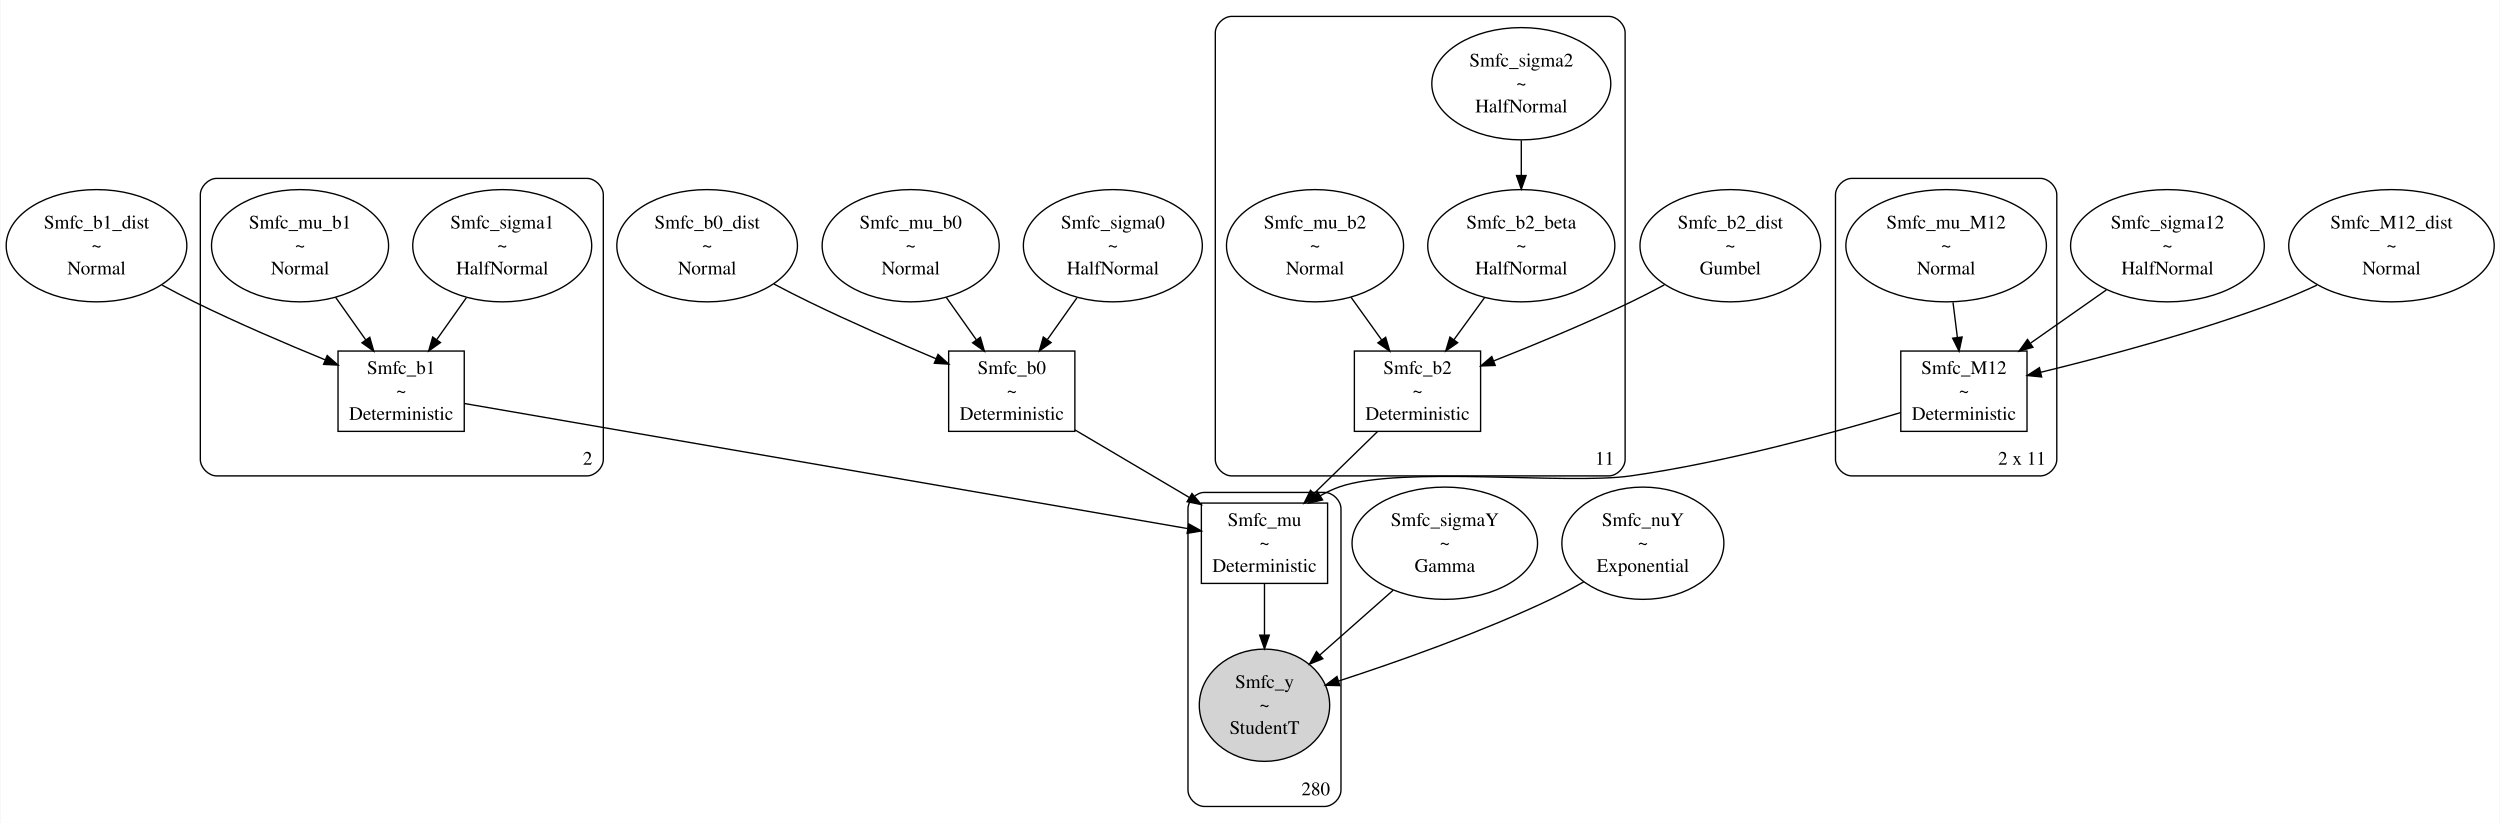
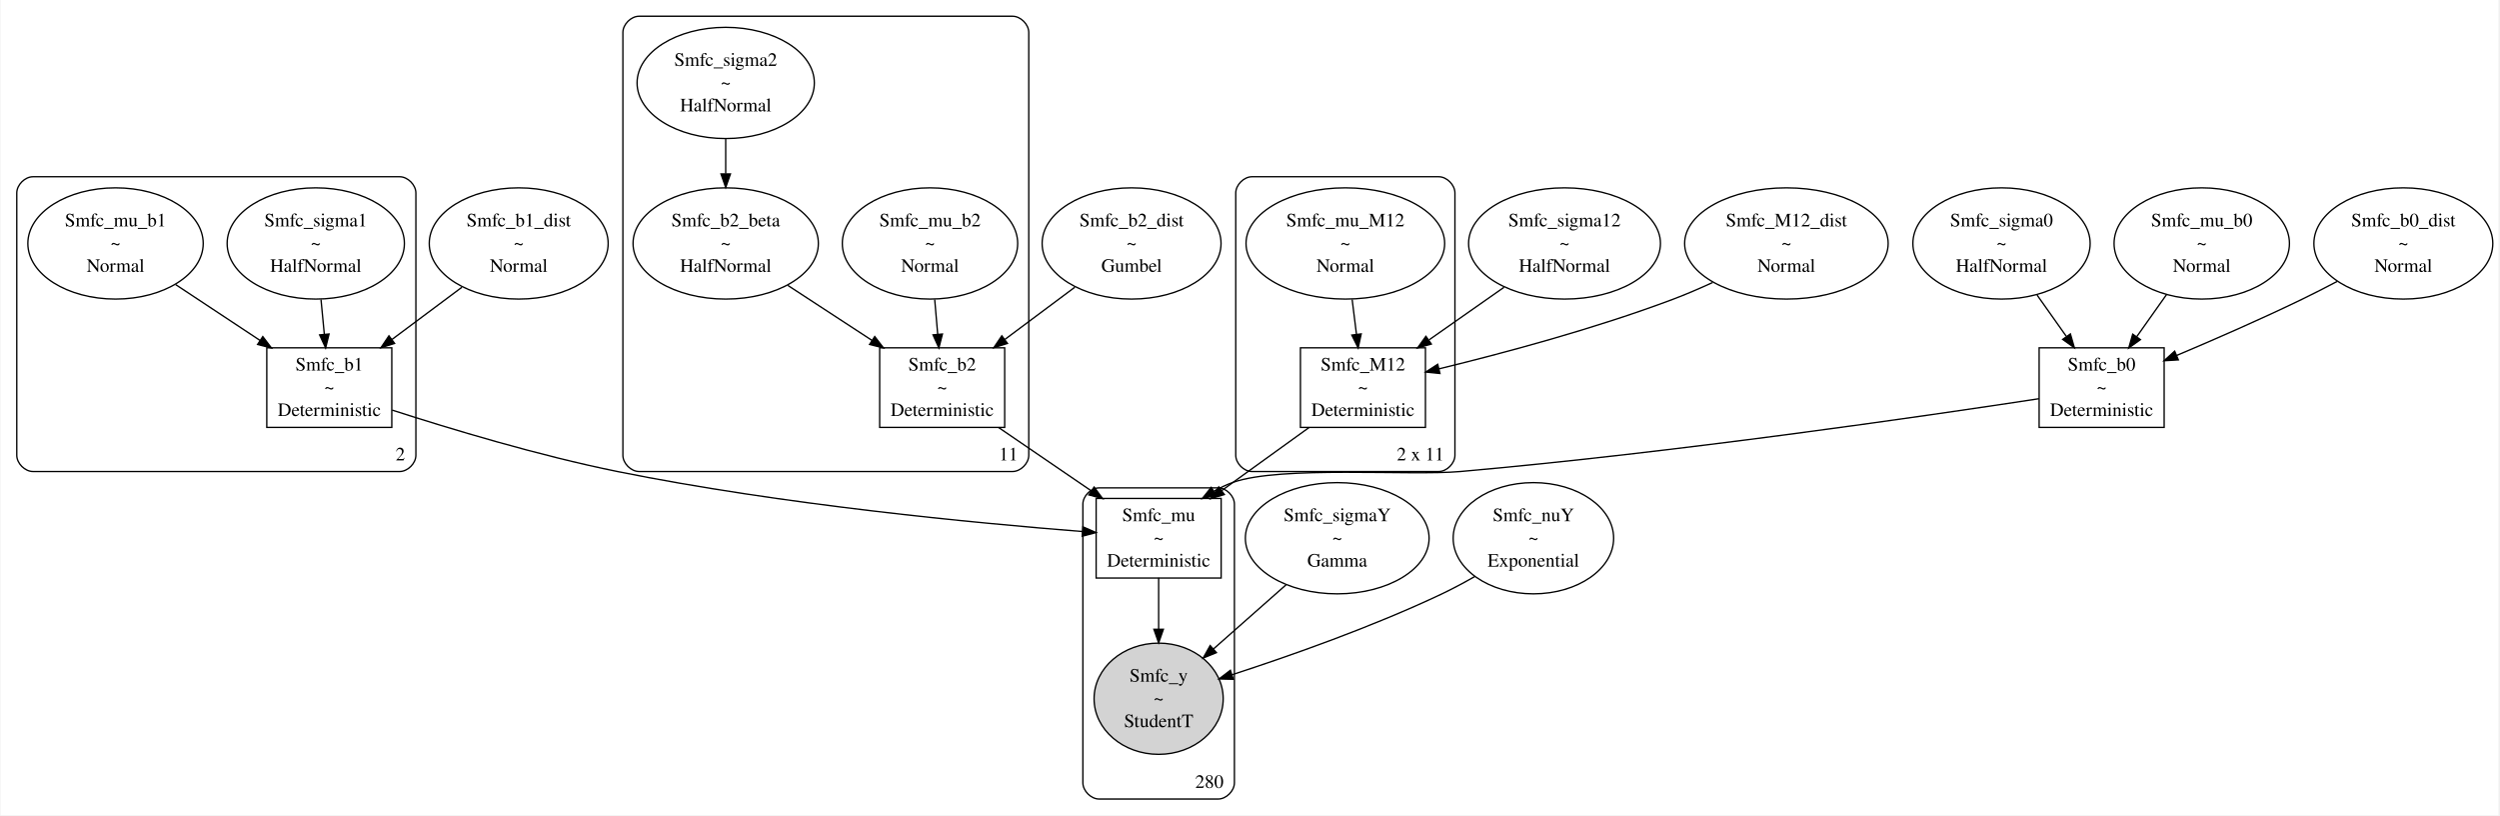
- <svg xmlns="http://www.w3.org/2000/svg" width="1829pt" height="602pt" viewBox="0.00 0.00 1829.42 602.36">
+ <svg xmlns="http://www.w3.org/2000/svg" width="1846pt" height="602pt" viewBox="0.00 0.00 1846.31 602.36">
  <g id="graph0" class="graph" transform="scale(1 1) rotate(0) translate(4 598.36)">
-     <polygon fill="white" stroke="transparent" points="-4,4 -4,-598.36 1825.42,-598.36 1825.42,4 -4,4" />
+     <polygon fill="white" stroke="transparent" points="-4,4 -4,-598.36 1842.31,-598.36 1842.31,4 -4,4" />
    <g id="clust1" class="cluster">
-       <path fill="none" stroke="black" d="M154.31,-249.98C154.31,-249.98 425.31,-249.98 425.31,-249.98 431.31,-249.98 437.31,-255.98 437.31,-261.98 437.31,-261.98 437.31,-455.77 437.31,-455.77 437.31,-461.77 431.31,-467.77 425.31,-467.77 425.31,-467.77 154.31,-467.77 154.31,-467.77 148.31,-467.77 142.31,-461.77 142.31,-455.77 142.31,-455.77 142.31,-261.98 142.31,-261.98 142.31,-255.98 148.31,-249.98 154.31,-249.98" />
-       <text text-anchor="middle" x="425.81" y="-258.18" font-family="Times,serif" font-size="14.00">2</text>
+       <path fill="none" stroke="black" d="M20,-249.98C20,-249.98 291,-249.98 291,-249.98 297,-249.98 303,-255.98 303,-261.98 303,-261.98 303,-455.77 303,-455.77 303,-461.77 297,-467.77 291,-467.77 291,-467.77 20,-467.77 20,-467.77 14,-467.77 8,-461.77 8,-455.77 8,-455.77 8,-261.98 8,-261.98 8,-255.98 14,-249.98 20,-249.98" />
+       <text text-anchor="middle" x="291.5" y="-258.18" font-family="Times,serif" font-size="14.00">2</text>
    </g>
    <g id="clust2" class="cluster">
-       <path fill="none" stroke="black" d="M897.31,-249.98C897.31,-249.98 1173.31,-249.98 1173.31,-249.98 1179.31,-249.98 1185.31,-255.98 1185.31,-261.98 1185.31,-261.98 1185.31,-574.36 1185.31,-574.36 1185.31,-580.36 1179.31,-586.36 1173.31,-586.36 1173.31,-586.36 897.31,-586.36 897.31,-586.36 891.31,-586.36 885.31,-580.36 885.31,-574.36 885.31,-574.36 885.31,-261.98 885.31,-261.98 885.31,-255.98 891.31,-249.98 897.31,-249.98" />
-       <text text-anchor="middle" x="1170.31" y="-258.18" font-family="Times,serif" font-size="14.00">11</text>
+       <path fill="none" stroke="black" d="M468,-249.98C468,-249.98 744,-249.98 744,-249.98 750,-249.98 756,-255.98 756,-261.98 756,-261.98 756,-574.36 756,-574.36 756,-580.36 750,-586.36 744,-586.36 744,-586.36 468,-586.36 468,-586.36 462,-586.36 456,-580.36 456,-574.36 456,-574.36 456,-261.98 456,-261.98 456,-255.98 462,-249.98 468,-249.98" />
+       <text text-anchor="middle" x="741" y="-258.18" font-family="Times,serif" font-size="14.00">11</text>
    </g>
    <g id="clust3" class="cluster">
-       <path fill="none" stroke="black" d="M1351.31,-249.98C1351.31,-249.98 1489.31,-249.98 1489.31,-249.98 1495.31,-249.98 1501.31,-255.98 1501.31,-261.98 1501.31,-261.98 1501.31,-455.77 1501.31,-455.77 1501.31,-461.77 1495.31,-467.77 1489.31,-467.77 1489.31,-467.77 1351.31,-467.77 1351.31,-467.77 1345.31,-467.77 1339.31,-461.77 1339.31,-455.77 1339.31,-455.77 1339.31,-261.98 1339.31,-261.98 1339.31,-255.98 1345.31,-249.98 1351.31,-249.98" />
-       <text text-anchor="middle" x="1475.81" y="-258.18" font-family="Times,serif" font-size="14.00">2 x 11</text>
+       <path fill="none" stroke="black" d="M921,-249.98C921,-249.98 1059,-249.98 1059,-249.98 1065,-249.98 1071,-255.98 1071,-261.98 1071,-261.98 1071,-455.77 1071,-455.77 1071,-461.77 1065,-467.77 1059,-467.77 1059,-467.77 921,-467.77 921,-467.77 915,-467.77 909,-461.77 909,-455.77 909,-455.77 909,-261.98 909,-261.98 909,-255.98 915,-249.98 921,-249.98" />
+       <text text-anchor="middle" x="1045.5" y="-258.18" font-family="Times,serif" font-size="14.00">2 x 11</text>
    </g>
    <g id="clust4" class="cluster">
-       <path fill="none" stroke="black" d="M877.31,-8C877.31,-8 965.31,-8 965.31,-8 971.31,-8 977.31,-14 977.31,-20 977.31,-20 977.31,-225.89 977.31,-225.89 977.31,-231.89 971.31,-237.89 965.31,-237.89 965.31,-237.89 877.31,-237.89 877.31,-237.89 871.31,-237.89 865.31,-231.89 865.31,-225.89 865.31,-225.89 865.31,-20 865.31,-20 865.31,-14 871.31,-8 877.31,-8" />
-       <text text-anchor="middle" x="958.81" y="-16.2" font-family="Times,serif" font-size="14.00">280</text>
+       <path fill="none" stroke="black" d="M808,-8C808,-8 896,-8 896,-8 902,-8 908,-14 908,-20 908,-20 908,-225.89 908,-225.89 908,-231.89 902,-237.89 896,-237.89 896,-237.89 808,-237.89 808,-237.89 802,-237.89 796,-231.89 796,-225.89 796,-225.89 796,-20 796,-20 796,-14 802,-8 808,-8" />
+       <text text-anchor="middle" x="889.5" y="-16.2" font-family="Times,serif" font-size="14.00">280</text>
    </g>
    <g id="node1" class="node">
-       <ellipse fill="none" stroke="black" cx="66.31" cy="-418.48" rx="66.12" ry="41.09" />
-       <text text-anchor="middle" x="66.31" y="-431.08" font-family="Times,serif" font-size="14.00">Smfc_b1_dist</text>
-       <text text-anchor="middle" x="66.31" y="-414.28" font-family="Times,serif" font-size="14.00">~</text>
-       <text text-anchor="middle" x="66.31" y="-397.48" font-family="Times,serif" font-size="14.00">Normal</text>
+       <ellipse fill="none" stroke="black" cx="1475" cy="-418.48" rx="65.51" ry="41.09" />
+       <text text-anchor="middle" x="1475" y="-431.08" font-family="Times,serif" font-size="14.00">Smfc_sigma0</text>
+       <text text-anchor="middle" x="1475" y="-414.28" font-family="Times,serif" font-size="14.00">~</text>
+       <text text-anchor="middle" x="1475" y="-397.48" font-family="Times,serif" font-size="14.00">HalfNormal</text>
+     </g>
+     <g id="node7" class="node">
+       <polygon fill="none" stroke="black" points="1595.2,-341.38 1502.8,-341.38 1502.8,-282.58 1595.2,-282.58 1595.2,-341.38" />
+       <text text-anchor="middle" x="1549" y="-324.58" font-family="Times,serif" font-size="14.00">Smfc_b0</text>
+       <text text-anchor="middle" x="1549" y="-307.78" font-family="Times,serif" font-size="14.00">~</text>
+       <text text-anchor="middle" x="1549" y="-290.98" font-family="Times,serif" font-size="14.00">Deterministic</text>
+     </g>
+     <g id="edge1" class="edge">
+       <path fill="none" stroke="black" d="M1501.3,-380.34C1508.3,-370.45 1515.87,-359.77 1522.86,-349.89" />
+       <polygon fill="black" stroke="black" points="1525.91,-351.64 1528.84,-341.45 1520.2,-347.59 1525.91,-351.64" />
+     </g>
+     <g id="node2" class="node">
+       <ellipse fill="none" stroke="black" cx="1623" cy="-418.48" rx="64.81" ry="41.09" />
+       <text text-anchor="middle" x="1623" y="-431.08" font-family="Times,serif" font-size="14.00">Smfc_mu_b0</text>
+       <text text-anchor="middle" x="1623" y="-414.28" font-family="Times,serif" font-size="14.00">~</text>
+       <text text-anchor="middle" x="1623" y="-397.48" font-family="Times,serif" font-size="14.00">Normal</text>
+     </g>
+     <g id="edge2" class="edge">
+       <path fill="none" stroke="black" d="M1596.91,-380.63C1589.76,-370.53 1582.01,-359.59 1574.87,-349.51" />
+       <polygon fill="black" stroke="black" points="1577.68,-347.42 1569.04,-341.28 1571.97,-351.47 1577.68,-347.42" />
+     </g>
+     <g id="node3" class="node">
+       <ellipse fill="none" stroke="black" cx="379" cy="-418.48" rx="66.12" ry="41.09" />
+       <text text-anchor="middle" x="379" y="-431.08" font-family="Times,serif" font-size="14.00">Smfc_b1_dist</text>
+       <text text-anchor="middle" x="379" y="-414.28" font-family="Times,serif" font-size="14.00">~</text>
+       <text text-anchor="middle" x="379" y="-397.48" font-family="Times,serif" font-size="14.00">Normal</text>
+     </g>
+     <g id="node11" class="node">
+       <polygon fill="none" stroke="black" points="285.2,-341.38 192.8,-341.38 192.8,-282.58 285.2,-282.58 285.2,-341.38" />
+       <text text-anchor="middle" x="239" y="-324.58" font-family="Times,serif" font-size="14.00">Smfc_b1</text>
+       <text text-anchor="middle" x="239" y="-307.78" font-family="Times,serif" font-size="14.00">~</text>
+       <text text-anchor="middle" x="239" y="-290.98" font-family="Times,serif" font-size="14.00">Deterministic</text>
+     </g>
+     <g id="edge4" class="edge">
+       <path fill="none" stroke="black" d="M337,-386.12C320.66,-373.93 301.89,-359.92 285.18,-347.45" />
+       <polygon fill="black" stroke="black" points="287.26,-344.64 277.16,-341.46 283.08,-350.25 287.26,-344.64" />
+     </g>
+     <g id="node4" class="node">
+       <ellipse fill="none" stroke="black" cx="832" cy="-418.48" rx="66.12" ry="41.09" />
+       <text text-anchor="middle" x="832" y="-431.08" font-family="Times,serif" font-size="14.00">Smfc_b2_dist</text>
+       <text text-anchor="middle" x="832" y="-414.28" font-family="Times,serif" font-size="14.00">~</text>
+       <text text-anchor="middle" x="832" y="-397.48" font-family="Times,serif" font-size="14.00">Gumbel</text>
+     </g>
+     <g id="node15" class="node">
+       <polygon fill="none" stroke="black" points="738.2,-341.38 645.8,-341.38 645.8,-282.58 738.2,-282.58 738.2,-341.38" />
+       <text text-anchor="middle" x="692" y="-324.58" font-family="Times,serif" font-size="14.00">Smfc_b2</text>
+       <text text-anchor="middle" x="692" y="-307.78" font-family="Times,serif" font-size="14.00">~</text>
+       <text text-anchor="middle" x="692" y="-290.98" font-family="Times,serif" font-size="14.00">Deterministic</text>
+     </g>
+     <g id="edge10" class="edge">
+       <path fill="none" stroke="black" d="M790,-386.12C773.66,-373.93 754.89,-359.92 738.18,-347.45" />
+       <polygon fill="black" stroke="black" points="740.26,-344.64 730.16,-341.46 736.08,-350.25 740.26,-344.64" />
+     </g>
+     <g id="node5" class="node">
+       <ellipse fill="none" stroke="black" cx="984" cy="-200.69" rx="67.9" ry="41.09" />
+       <text text-anchor="middle" x="984" y="-213.29" font-family="Times,serif" font-size="14.00">Smfc_sigmaY</text>
+       <text text-anchor="middle" x="984" y="-196.49" font-family="Times,serif" font-size="14.00">~</text>
+       <text text-anchor="middle" x="984" y="-179.69" font-family="Times,serif" font-size="14.00">Gamma</text>
+     </g>
+     <g id="node20" class="node">
+       <ellipse fill="lightgrey" stroke="black" cx="852" cy="-82.1" rx="47.72" ry="41.09" />
+       <text text-anchor="middle" x="852" y="-94.7" font-family="Times,serif" font-size="14.00">Smfc_y</text>
+       <text text-anchor="middle" x="852" y="-77.9" font-family="Times,serif" font-size="14.00">~</text>
+       <text text-anchor="middle" x="852" y="-61.1" font-family="Times,serif" font-size="14.00">StudentT</text>
+     </g>
+     <g id="edge19" class="edge">
+       <path fill="none" stroke="black" d="M946.17,-166.28C929.39,-151.45 909.62,-133.99 892.54,-118.9" />
+       <polygon fill="black" stroke="black" points="894.71,-116.15 884.9,-112.15 890.08,-121.4 894.71,-116.15" />
+     </g>
+     <g id="node6" class="node">
+       <ellipse fill="none" stroke="black" cx="1772" cy="-418.48" rx="66.12" ry="41.09" />
+       <text text-anchor="middle" x="1772" y="-431.08" font-family="Times,serif" font-size="14.00">Smfc_b0_dist</text>
+       <text text-anchor="middle" x="1772" y="-414.28" font-family="Times,serif" font-size="14.00">~</text>
+       <text text-anchor="middle" x="1772" y="-397.48" font-family="Times,serif" font-size="14.00">Normal</text>
+     </g>
+     <g id="edge3" class="edge">
+       <path fill="none" stroke="black" d="M1723.09,-390.44C1714.46,-385.89 1705.51,-381.3 1697,-377.18 1666.77,-362.53 1632.38,-347.52 1604.36,-335.7" />
+       <polygon fill="black" stroke="black" points="1605.69,-332.46 1595.12,-331.81 1602.98,-338.91 1605.69,-332.46" />
+     </g>
+     <g id="node21" class="node">
+       <polygon fill="none" stroke="black" points="898.2,-230.09 805.8,-230.09 805.8,-171.28 898.2,-171.28 898.2,-230.09" />
+       <text text-anchor="middle" x="852" y="-213.29" font-family="Times,serif" font-size="14.00">Smfc_mu</text>
+       <text text-anchor="middle" x="852" y="-196.49" font-family="Times,serif" font-size="14.00">~</text>
+       <text text-anchor="middle" x="852" y="-179.69" font-family="Times,serif" font-size="14.00">Deterministic</text>
+     </g>
+     <g id="edge14" class="edge">
+       <path fill="none" stroke="black" d="M1502.71,-303.77C1418.05,-290.85 1232.45,-263.84 1075,-249.98 1037.77,-246.7 942.24,-254.44 907,-241.98 902.17,-240.27 897.4,-237.99 892.82,-235.38" />
+       <polygon fill="black" stroke="black" points="894.57,-232.35 884.24,-230.01 890.86,-238.28 894.57,-232.35" />
+     </g>
+     <g id="node8" class="node">
+       <ellipse fill="none" stroke="black" cx="1152" cy="-418.48" rx="70.91" ry="41.09" />
+       <text text-anchor="middle" x="1152" y="-431.08" font-family="Times,serif" font-size="14.00">Smfc_sigma12</text>
+       <text text-anchor="middle" x="1152" y="-414.28" font-family="Times,serif" font-size="14.00">~</text>
+       <text text-anchor="middle" x="1152" y="-397.48" font-family="Times,serif" font-size="14.00">HalfNormal</text>
+     </g>
+     <g id="node19" class="node">
+       <polygon fill="none" stroke="black" points="1049.2,-341.38 956.8,-341.38 956.8,-282.58 1049.2,-282.58 1049.2,-341.38" />
+       <text text-anchor="middle" x="1003" y="-324.58" font-family="Times,serif" font-size="14.00">Smfc_M12</text>
+       <text text-anchor="middle" x="1003" y="-307.78" font-family="Times,serif" font-size="14.00">~</text>
+       <text text-anchor="middle" x="1003" y="-290.98" font-family="Times,serif" font-size="14.00">Deterministic</text>
+     </g>
+     <g id="edge13" class="edge">
+       <path fill="none" stroke="black" d="M1107.3,-386.12C1089.84,-373.88 1069.76,-359.8 1051.92,-347.29" />
+       <polygon fill="black" stroke="black" points="1053.56,-344.16 1043.36,-341.28 1049.54,-349.89 1053.56,-344.16" />
+     </g>
+     <g id="node9" class="node">
+       <ellipse fill="none" stroke="black" cx="1129" cy="-200.69" rx="59.3" ry="41.09" />
+       <text text-anchor="middle" x="1129" y="-213.29" font-family="Times,serif" font-size="14.00">Smfc_nuY</text>
+       <text text-anchor="middle" x="1129" y="-196.49" font-family="Times,serif" font-size="14.00">~</text>
+       <text text-anchor="middle" x="1129" y="-179.69" font-family="Times,serif" font-size="14.00">Exponential</text>
+     </g>
+     <g id="edge18" class="edge">
+       <path fill="none" stroke="black" d="M1085.75,-172.45C1077.67,-167.82 1069.18,-163.27 1061,-159.39 1009.99,-135.22 949.13,-113.79 906.27,-99.84" />
+       <polygon fill="black" stroke="black" points="907.19,-96.46 896.6,-96.72 905.04,-103.12 907.19,-96.46" />
+     </g>
+     <g id="node10" class="node">
+       <ellipse fill="none" stroke="black" cx="1316" cy="-418.48" rx="75.22" ry="41.09" />
+       <text text-anchor="middle" x="1316" y="-431.08" font-family="Times,serif" font-size="14.00">Smfc_M12_dist</text>
+       <text text-anchor="middle" x="1316" y="-414.28" font-family="Times,serif" font-size="14.00">~</text>
+       <text text-anchor="middle" x="1316" y="-397.48" font-family="Times,serif" font-size="14.00">Normal</text>
+     </g>
+     <g id="edge11" class="edge">
+       <path fill="none" stroke="black" d="M1261.47,-389.63C1251.78,-385.17 1241.69,-380.83 1232,-377.18 1174.4,-355.48 1106.24,-337.28 1059.34,-325.87" />
+       <polygon fill="black" stroke="black" points="1059.92,-322.41 1049.38,-323.47 1058.28,-329.21 1059.92,-322.41" />
+     </g>
+     <g id="edge17" class="edge">
+       <path fill="none" stroke="black" d="M285.43,-295.37C328.23,-281.54 393.75,-261.76 452,-249.98 573.22,-225.47 717.81,-211.78 795.65,-205.65" />
+       <polygon fill="black" stroke="black" points="796.03,-209.13 805.73,-204.87 795.49,-202.15 796.03,-209.13" />
+     </g>
+     <g id="node12" class="node">
+       <ellipse fill="none" stroke="black" cx="229" cy="-418.48" rx="65.51" ry="41.09" />
+       <text text-anchor="middle" x="229" y="-431.08" font-family="Times,serif" font-size="14.00">Smfc_sigma1</text>
+       <text text-anchor="middle" x="229" y="-414.28" font-family="Times,serif" font-size="14.00">~</text>
+       <text text-anchor="middle" x="229" y="-397.48" font-family="Times,serif" font-size="14.00">HalfNormal</text>
+     </g>
+     <g id="edge5" class="edge">
+       <path fill="none" stroke="black" d="M232.87,-377.07C233.67,-368.68 234.52,-359.84 235.31,-351.51" />
+       <polygon fill="black" stroke="black" points="238.82,-351.59 236.29,-341.3 231.85,-350.92 238.82,-351.59" />
    </g>
    <g id="node13" class="node">
-       <polygon fill="none" stroke="black" points="335.51,-341.38 243.11,-341.38 243.11,-282.58 335.51,-282.58 335.51,-341.38" />
-       <text text-anchor="middle" x="289.31" y="-324.58" font-family="Times,serif" font-size="14.00">Smfc_b1</text>
-       <text text-anchor="middle" x="289.31" y="-307.78" font-family="Times,serif" font-size="14.00">~</text>
-       <text text-anchor="middle" x="289.31" y="-290.98" font-family="Times,serif" font-size="14.00">Deterministic</text>
-     </g>
-     <g id="edge5" class="edge">
-       <path fill="none" stroke="black" d="M114.34,-389.65C122.27,-385.33 130.46,-381.03 138.31,-377.18 169.33,-361.96 204.85,-346.75 233.64,-334.96" />
-       <polygon fill="black" stroke="black" points="235.19,-338.11 243.13,-331.1 232.55,-331.63 235.19,-338.11" />
-     </g>
-     <g id="node2" class="node">
-       <ellipse fill="none" stroke="black" cx="513.31" cy="-418.48" rx="66.12" ry="41.09" />
-       <text text-anchor="middle" x="513.31" y="-431.08" font-family="Times,serif" font-size="14.00">Smfc_b0_dist</text>
-       <text text-anchor="middle" x="513.31" y="-414.28" font-family="Times,serif" font-size="14.00">~</text>
-       <text text-anchor="middle" x="513.31" y="-397.48" font-family="Times,serif" font-size="14.00">Normal</text>
-     </g>
-     <g id="node6" class="node">
-       <polygon fill="none" stroke="black" points="782.51,-341.38 690.11,-341.38 690.11,-282.58 782.51,-282.58 782.51,-341.38" />
-       <text text-anchor="middle" x="736.31" y="-324.58" font-family="Times,serif" font-size="14.00">Smfc_b0</text>
-       <text text-anchor="middle" x="736.31" y="-307.78" font-family="Times,serif" font-size="14.00">~</text>
-       <text text-anchor="middle" x="736.31" y="-290.98" font-family="Times,serif" font-size="14.00">Deterministic</text>
-     </g>
-     <g id="edge1" class="edge">
-       <path fill="none" stroke="black" d="M562.22,-390.44C570.85,-385.89 579.79,-381.3 588.31,-377.18 618.54,-362.53 652.93,-347.52 680.95,-335.7" />
-       <polygon fill="black" stroke="black" points="682.33,-338.91 690.19,-331.81 679.61,-332.46 682.33,-338.91" />
-     </g>
-     <g id="node3" class="node">
-       <ellipse fill="none" stroke="black" cx="1053.31" cy="-200.69" rx="67.9" ry="41.09" />
-       <text text-anchor="middle" x="1053.31" y="-213.29" font-family="Times,serif" font-size="14.00">Smfc_sigmaY</text>
-       <text text-anchor="middle" x="1053.31" y="-196.49" font-family="Times,serif" font-size="14.00">~</text>
-       <text text-anchor="middle" x="1053.31" y="-179.69" font-family="Times,serif" font-size="14.00">Gamma</text>
-     </g>
-     <g id="node20" class="node">
-       <ellipse fill="lightgrey" stroke="black" cx="921.31" cy="-82.1" rx="47.72" ry="41.09" />
-       <text text-anchor="middle" x="921.31" y="-94.7" font-family="Times,serif" font-size="14.00">Smfc_y</text>
-       <text text-anchor="middle" x="921.31" y="-77.9" font-family="Times,serif" font-size="14.00">~</text>
-       <text text-anchor="middle" x="921.31" y="-61.1" font-family="Times,serif" font-size="14.00">StudentT</text>
-     </g>
-     <g id="edge19" class="edge">
-       <path fill="none" stroke="black" d="M1015.48,-166.28C998.7,-151.45 978.93,-133.99 961.85,-118.9" />
-       <polygon fill="black" stroke="black" points="964.02,-116.15 954.21,-112.15 959.38,-121.4 964.02,-116.15" />
-     </g>
-     <g id="node4" class="node">
-       <ellipse fill="none" stroke="black" cx="1262.31" cy="-418.48" rx="66.12" ry="41.09" />
-       <text text-anchor="middle" x="1262.31" y="-431.08" font-family="Times,serif" font-size="14.00">Smfc_b2_dist</text>
-       <text text-anchor="middle" x="1262.31" y="-414.28" font-family="Times,serif" font-size="14.00">~</text>
-       <text text-anchor="middle" x="1262.31" y="-397.48" font-family="Times,serif" font-size="14.00">Gumbel</text>
-     </g>
-     <g id="node15" class="node">
-       <polygon fill="none" stroke="black" points="1079.51,-341.38 987.11,-341.38 987.11,-282.58 1079.51,-282.58 1079.51,-341.38" />
-       <text text-anchor="middle" x="1033.31" y="-324.58" font-family="Times,serif" font-size="14.00">Smfc_b2</text>
-       <text text-anchor="middle" x="1033.31" y="-307.78" font-family="Times,serif" font-size="14.00">~</text>
-       <text text-anchor="middle" x="1033.31" y="-290.98" font-family="Times,serif" font-size="14.00">Deterministic</text>
-     </g>
-     <g id="edge10" class="edge">
-       <path fill="none" stroke="black" d="M1214.02,-389.82C1205.85,-385.43 1197.4,-381.06 1189.31,-377.18 1156.67,-361.52 1119.17,-346.01 1089.12,-334.16" />
-       <polygon fill="black" stroke="black" points="1090.23,-330.84 1079.65,-330.45 1087.68,-337.36 1090.23,-330.84" />
-     </g>
-     <g id="node5" class="node">
-       <ellipse fill="none" stroke="black" cx="1582.31" cy="-418.48" rx="70.91" ry="41.09" />
-       <text text-anchor="middle" x="1582.31" y="-431.08" font-family="Times,serif" font-size="14.00">Smfc_sigma12</text>
-       <text text-anchor="middle" x="1582.31" y="-414.28" font-family="Times,serif" font-size="14.00">~</text>
-       <text text-anchor="middle" x="1582.31" y="-397.48" font-family="Times,serif" font-size="14.00">HalfNormal</text>
-     </g>
-     <g id="node19" class="node">
-       <polygon fill="none" stroke="black" points="1479.51,-341.38 1387.11,-341.38 1387.11,-282.58 1479.51,-282.58 1479.51,-341.38" />
-       <text text-anchor="middle" x="1433.31" y="-324.58" font-family="Times,serif" font-size="14.00">Smfc_M12</text>
-       <text text-anchor="middle" x="1433.31" y="-307.78" font-family="Times,serif" font-size="14.00">~</text>
-       <text text-anchor="middle" x="1433.31" y="-290.98" font-family="Times,serif" font-size="14.00">Deterministic</text>
-     </g>
-     <g id="edge11" class="edge">
-       <path fill="none" stroke="black" d="M1537.6,-386.12C1520.14,-373.88 1500.07,-359.8 1482.23,-347.29" />
-       <polygon fill="black" stroke="black" points="1483.87,-344.16 1473.67,-341.28 1479.85,-349.89 1483.87,-344.16" />
-     </g>
-     <g id="node21" class="node">
-       <polygon fill="none" stroke="black" points="967.51,-230.09 875.11,-230.09 875.11,-171.28 967.51,-171.28 967.51,-230.09" />
-       <text text-anchor="middle" x="921.31" y="-213.29" font-family="Times,serif" font-size="14.00">Smfc_mu</text>
-       <text text-anchor="middle" x="921.31" y="-196.49" font-family="Times,serif" font-size="14.00">~</text>
-       <text text-anchor="middle" x="921.31" y="-179.69" font-family="Times,serif" font-size="14.00">Deterministic</text>
-     </g>
-     <g id="edge14" class="edge">
-       <path fill="none" stroke="black" d="M782.51,-283.68C807.9,-268.69 839.55,-249.99 866.21,-234.23" />
-       <polygon fill="black" stroke="black" points="868.22,-237.11 875.05,-229.01 864.66,-231.09 868.22,-237.11" />
-     </g>
-     <g id="node7" class="node">
-       <ellipse fill="none" stroke="black" cx="1198.31" cy="-200.69" rx="59.3" ry="41.09" />
-       <text text-anchor="middle" x="1198.31" y="-213.29" font-family="Times,serif" font-size="14.00">Smfc_nuY</text>
-       <text text-anchor="middle" x="1198.31" y="-196.49" font-family="Times,serif" font-size="14.00">~</text>
-       <text text-anchor="middle" x="1198.31" y="-179.69" font-family="Times,serif" font-size="14.00">Exponential</text>
-     </g>
-     <g id="edge18" class="edge">
-       <path fill="none" stroke="black" d="M1155.06,-172.45C1146.98,-167.82 1138.49,-163.27 1130.31,-159.39 1079.3,-135.22 1018.43,-113.79 975.58,-99.84" />
-       <polygon fill="black" stroke="black" points="976.5,-96.46 965.9,-96.72 974.35,-103.12 976.5,-96.46" />
-     </g>
-     <g id="node8" class="node">
-       <ellipse fill="none" stroke="black" cx="1746.31" cy="-418.48" rx="75.22" ry="41.09" />
-       <text text-anchor="middle" x="1746.31" y="-431.08" font-family="Times,serif" font-size="14.00">Smfc_M12_dist</text>
-       <text text-anchor="middle" x="1746.31" y="-414.28" font-family="Times,serif" font-size="14.00">~</text>
-       <text text-anchor="middle" x="1746.31" y="-397.48" font-family="Times,serif" font-size="14.00">Normal</text>
-     </g>
-     <g id="edge13" class="edge">
-       <path fill="none" stroke="black" d="M1691.78,-389.63C1682.09,-385.17 1672,-380.83 1662.31,-377.18 1604.71,-355.48 1536.55,-337.28 1489.65,-325.87" />
-       <polygon fill="black" stroke="black" points="1490.23,-322.41 1479.68,-323.47 1488.59,-329.21 1490.23,-322.41" />
-     </g>
-     <g id="node9" class="node">
-       <ellipse fill="none" stroke="black" cx="662.31" cy="-418.48" rx="64.81" ry="41.09" />
-       <text text-anchor="middle" x="662.31" y="-431.08" font-family="Times,serif" font-size="14.00">Smfc_mu_b0</text>
-       <text text-anchor="middle" x="662.31" y="-414.28" font-family="Times,serif" font-size="14.00">~</text>
-       <text text-anchor="middle" x="662.31" y="-397.48" font-family="Times,serif" font-size="14.00">Normal</text>
-     </g>
-     <g id="edge3" class="edge">
-       <path fill="none" stroke="black" d="M688.4,-380.63C695.55,-370.53 703.3,-359.59 710.44,-349.51" />
-       <polygon fill="black" stroke="black" points="713.34,-351.47 716.27,-341.28 707.63,-347.42 713.34,-351.47" />
-     </g>
-     <g id="node10" class="node">
-       <ellipse fill="none" stroke="black" cx="810.31" cy="-418.48" rx="65.51" ry="41.09" />
-       <text text-anchor="middle" x="810.31" y="-431.08" font-family="Times,serif" font-size="14.00">Smfc_sigma0</text>
-       <text text-anchor="middle" x="810.31" y="-414.28" font-family="Times,serif" font-size="14.00">~</text>
-       <text text-anchor="middle" x="810.31" y="-397.48" font-family="Times,serif" font-size="14.00">HalfNormal</text>
-     </g>
-     <g id="edge2" class="edge">
-       <path fill="none" stroke="black" d="M784.01,-380.34C777.01,-370.45 769.44,-359.77 762.45,-349.89" />
-       <polygon fill="black" stroke="black" points="765.11,-347.59 756.47,-341.45 759.4,-351.64 765.11,-347.59" />
-     </g>
-     <g id="node11" class="node">
-       <ellipse fill="none" stroke="black" cx="363.31" cy="-418.48" rx="65.51" ry="41.09" />
-       <text text-anchor="middle" x="363.31" y="-431.08" font-family="Times,serif" font-size="14.00">Smfc_sigma1</text>
-       <text text-anchor="middle" x="363.31" y="-414.28" font-family="Times,serif" font-size="14.00">~</text>
-       <text text-anchor="middle" x="363.31" y="-397.48" font-family="Times,serif" font-size="14.00">HalfNormal</text>
-     </g>
-     <g id="edge4" class="edge">
-       <path fill="none" stroke="black" d="M337.01,-380.34C330.01,-370.45 322.44,-359.77 315.45,-349.89" />
-       <polygon fill="black" stroke="black" points="318.11,-347.59 309.47,-341.45 312.4,-351.64 318.11,-347.59" />
-     </g>
-     <g id="node12" class="node">
-       <ellipse fill="none" stroke="black" cx="215.31" cy="-418.48" rx="64.81" ry="41.09" />
-       <text text-anchor="middle" x="215.31" y="-431.08" font-family="Times,serif" font-size="14.00">Smfc_mu_b1</text>
-       <text text-anchor="middle" x="215.31" y="-414.28" font-family="Times,serif" font-size="14.00">~</text>
-       <text text-anchor="middle" x="215.31" y="-397.48" font-family="Times,serif" font-size="14.00">Normal</text>
+       <ellipse fill="none" stroke="black" cx="81" cy="-418.48" rx="64.81" ry="41.09" />
+       <text text-anchor="middle" x="81" y="-431.08" font-family="Times,serif" font-size="14.00">Smfc_mu_b1</text>
+       <text text-anchor="middle" x="81" y="-414.28" font-family="Times,serif" font-size="14.00">~</text>
+       <text text-anchor="middle" x="81" y="-397.48" font-family="Times,serif" font-size="14.00">Normal</text>
    </g>
    <g id="edge6" class="edge">
-       <path fill="none" stroke="black" d="M241.4,-380.63C248.55,-370.53 256.3,-359.59 263.44,-349.51" />
-       <polygon fill="black" stroke="black" points="266.34,-351.47 269.27,-341.28 260.63,-347.42 266.34,-351.47" />
-     </g>
-     <g id="edge17" class="edge">
-       <path fill="none" stroke="black" d="M335.52,-302.99C449.14,-283.34 741.79,-232.73 865.15,-211.4" />
-       <polygon fill="black" stroke="black" points="865.89,-214.82 875.14,-209.67 864.69,-207.92 865.89,-214.82" />
+       <path fill="none" stroke="black" d="M125.43,-388.09C144.84,-375.25 167.71,-360.13 187.83,-346.82" />
+       <polygon fill="black" stroke="black" points="189.85,-349.68 196.26,-341.25 185.99,-343.84 189.85,-349.68" />
    </g>
    <g id="node14" class="node">
-       <ellipse fill="none" stroke="black" cx="1109.31" cy="-537.07" rx="65.51" ry="41.09" />
-       <text text-anchor="middle" x="1109.31" y="-549.67" font-family="Times,serif" font-size="14.00">Smfc_sigma2</text>
-       <text text-anchor="middle" x="1109.31" y="-532.87" font-family="Times,serif" font-size="14.00">~</text>
-       <text text-anchor="middle" x="1109.31" y="-516.07" font-family="Times,serif" font-size="14.00">HalfNormal</text>
+       <ellipse fill="none" stroke="black" cx="532" cy="-418.48" rx="68.49" ry="41.09" />
+       <text text-anchor="middle" x="532" y="-431.08" font-family="Times,serif" font-size="14.00">Smfc_b2_beta</text>
+       <text text-anchor="middle" x="532" y="-414.28" font-family="Times,serif" font-size="14.00">~</text>
+       <text text-anchor="middle" x="532" y="-397.48" font-family="Times,serif" font-size="14.00">HalfNormal</text>
+     </g>
+     <g id="edge8" class="edge">
+       <path fill="none" stroke="black" d="M577.85,-387.53C597.32,-374.81 620.12,-359.93 640.2,-346.81" />
+       <polygon fill="black" stroke="black" points="642.16,-349.71 648.62,-341.31 638.33,-343.85 642.16,-349.71" />
+     </g>
+     <g id="edge15" class="edge">
+       <path fill="none" stroke="black" d="M733.62,-282.55C754.55,-268.26 780.06,-250.82 802.04,-235.81" />
+       <polygon fill="black" stroke="black" points="804.3,-238.5 810.59,-229.97 800.36,-232.72 804.3,-238.5" />
+     </g>
+     <g id="node16" class="node">
+       <ellipse fill="none" stroke="black" cx="683" cy="-418.48" rx="64.81" ry="41.09" />
+       <text text-anchor="middle" x="683" y="-431.08" font-family="Times,serif" font-size="14.00">Smfc_mu_b2</text>
+       <text text-anchor="middle" x="683" y="-414.28" font-family="Times,serif" font-size="14.00">~</text>
+       <text text-anchor="middle" x="683" y="-397.48" font-family="Times,serif" font-size="14.00">Normal</text>
+     </g>
+     <g id="edge9" class="edge">
+       <path fill="none" stroke="black" d="M686.48,-377.07C687.2,-368.68 687.96,-359.84 688.68,-351.51" />
+       <polygon fill="black" stroke="black" points="692.19,-351.56 689.56,-341.3 685.22,-350.96 692.19,-351.56" />
    </g>
    <g id="node17" class="node">
-       <ellipse fill="none" stroke="black" cx="1109.31" cy="-418.48" rx="68.49" ry="41.09" />
-       <text text-anchor="middle" x="1109.31" y="-431.08" font-family="Times,serif" font-size="14.00">Smfc_b2_beta</text>
-       <text text-anchor="middle" x="1109.31" y="-414.28" font-family="Times,serif" font-size="14.00">~</text>
-       <text text-anchor="middle" x="1109.31" y="-397.48" font-family="Times,serif" font-size="14.00">HalfNormal</text>
+       <ellipse fill="none" stroke="black" cx="532" cy="-537.07" rx="65.51" ry="41.09" />
+       <text text-anchor="middle" x="532" y="-549.67" font-family="Times,serif" font-size="14.00">Smfc_sigma2</text>
+       <text text-anchor="middle" x="532" y="-532.87" font-family="Times,serif" font-size="14.00">~</text>
+       <text text-anchor="middle" x="532" y="-516.07" font-family="Times,serif" font-size="14.00">HalfNormal</text>
    </g>
    <g id="edge7" class="edge">
-       <path fill="none" stroke="black" d="M1109.31,-495.61C1109.31,-487.39 1109.31,-478.63 1109.31,-470.1" />
-       <polygon fill="black" stroke="black" points="1112.81,-469.85 1109.31,-459.85 1105.81,-469.85 1112.81,-469.85" />
-     </g>
-     <g id="edge15" class="edge">
-       <path fill="none" stroke="black" d="M1004.17,-282.55C989.91,-268.63 972.61,-251.75 957.51,-237.01" />
-       <polygon fill="black" stroke="black" points="959.9,-234.45 950.3,-229.97 955.01,-239.46 959.9,-234.45" />
-     </g>
-     <g id="node16" class="node">
-       <ellipse fill="none" stroke="black" cx="958.31" cy="-418.48" rx="64.81" ry="41.09" />
-       <text text-anchor="middle" x="958.31" y="-431.08" font-family="Times,serif" font-size="14.00">Smfc_mu_b2</text>
-       <text text-anchor="middle" x="958.31" y="-414.28" font-family="Times,serif" font-size="14.00">~</text>
-       <text text-anchor="middle" x="958.31" y="-397.48" font-family="Times,serif" font-size="14.00">Normal</text>
-     </g>
-     <g id="edge9" class="edge">
-       <path fill="none" stroke="black" d="M984.75,-380.63C992,-370.53 999.85,-359.59 1007.09,-349.51" />
-       <polygon fill="black" stroke="black" points="1010.01,-351.45 1013,-341.28 1004.32,-347.36 1010.01,-351.45" />
-     </g>
-     <g id="edge8" class="edge">
-       <path fill="none" stroke="black" d="M1082.3,-380.34C1075.03,-370.35 1067.18,-359.55 1059.93,-349.59" />
-       <polygon fill="black" stroke="black" points="1062.73,-347.48 1054.02,-341.45 1057.07,-351.6 1062.73,-347.48" />
+       <path fill="none" stroke="black" d="M532,-495.61C532,-487.39 532,-478.63 532,-470.1" />
+       <polygon fill="black" stroke="black" points="535.5,-469.85 532,-459.85 528.5,-469.85 535.5,-469.85" />
    </g>
    <g id="node18" class="node">
-       <ellipse fill="none" stroke="black" cx="1420.31" cy="-418.48" rx="73.41" ry="41.09" />
-       <text text-anchor="middle" x="1420.31" y="-431.08" font-family="Times,serif" font-size="14.00">Smfc_mu_M12</text>
-       <text text-anchor="middle" x="1420.31" y="-414.28" font-family="Times,serif" font-size="14.00">~</text>
-       <text text-anchor="middle" x="1420.31" y="-397.48" font-family="Times,serif" font-size="14.00">Normal</text>
+       <ellipse fill="none" stroke="black" cx="990" cy="-418.48" rx="73.41" ry="41.09" />
+       <text text-anchor="middle" x="990" y="-431.08" font-family="Times,serif" font-size="14.00">Smfc_mu_M12</text>
+       <text text-anchor="middle" x="990" y="-414.28" font-family="Times,serif" font-size="14.00">~</text>
+       <text text-anchor="middle" x="990" y="-397.48" font-family="Times,serif" font-size="14.00">Normal</text>
    </g>
    <g id="edge12" class="edge">
-       <path fill="none" stroke="black" d="M1425.33,-377.07C1426.39,-368.58 1427.5,-359.65 1428.55,-351.24" />
-       <polygon fill="black" stroke="black" points="1432.02,-351.66 1429.79,-341.3 1425.08,-350.79 1432.02,-351.66" />
+       <path fill="none" stroke="black" d="M995.03,-377.07C996.08,-368.58 997.19,-359.65 998.24,-351.24" />
+       <polygon fill="black" stroke="black" points="1001.72,-351.66 999.48,-341.3 994.77,-350.79 1001.72,-351.66" />
    </g>
    <g id="edge16" class="edge">
-       <path fill="none" stroke="black" d="M1387.1,-296.37C1338.45,-281.72 1259.34,-259.94 1189.31,-249.98 1142.41,-243.31 1021.04,-257.55 976.31,-241.98 971.47,-240.3 966.7,-238.03 962.11,-235.43" />
-       <polygon fill="black" stroke="black" points="963.86,-232.4 953.53,-230.07 960.16,-238.34 963.86,-232.4" />
+       <path fill="none" stroke="black" d="M963.24,-282.53C945.94,-270.11 925.44,-255.36 907,-241.98 904.23,-239.97 901.39,-237.91 898.53,-235.82" />
+       <polygon fill="black" stroke="black" points="900.57,-232.98 890.43,-229.91 896.45,-238.63 900.57,-232.98" />
    </g>
    <g id="edge20" class="edge">
-       <path fill="none" stroke="black" d="M921.31,-171.46C921.31,-160.08 921.31,-146.6 921.31,-133.63" />
-       <polygon fill="black" stroke="black" points="924.81,-133.4 921.31,-123.4 917.81,-133.4 924.81,-133.4" />
+       <path fill="none" stroke="black" d="M852,-171.46C852,-160.08 852,-146.6 852,-133.63" />
+       <polygon fill="black" stroke="black" points="855.5,-133.4 852,-123.4 848.5,-133.4 855.5,-133.4" />
    </g>
  </g>
</svg>
